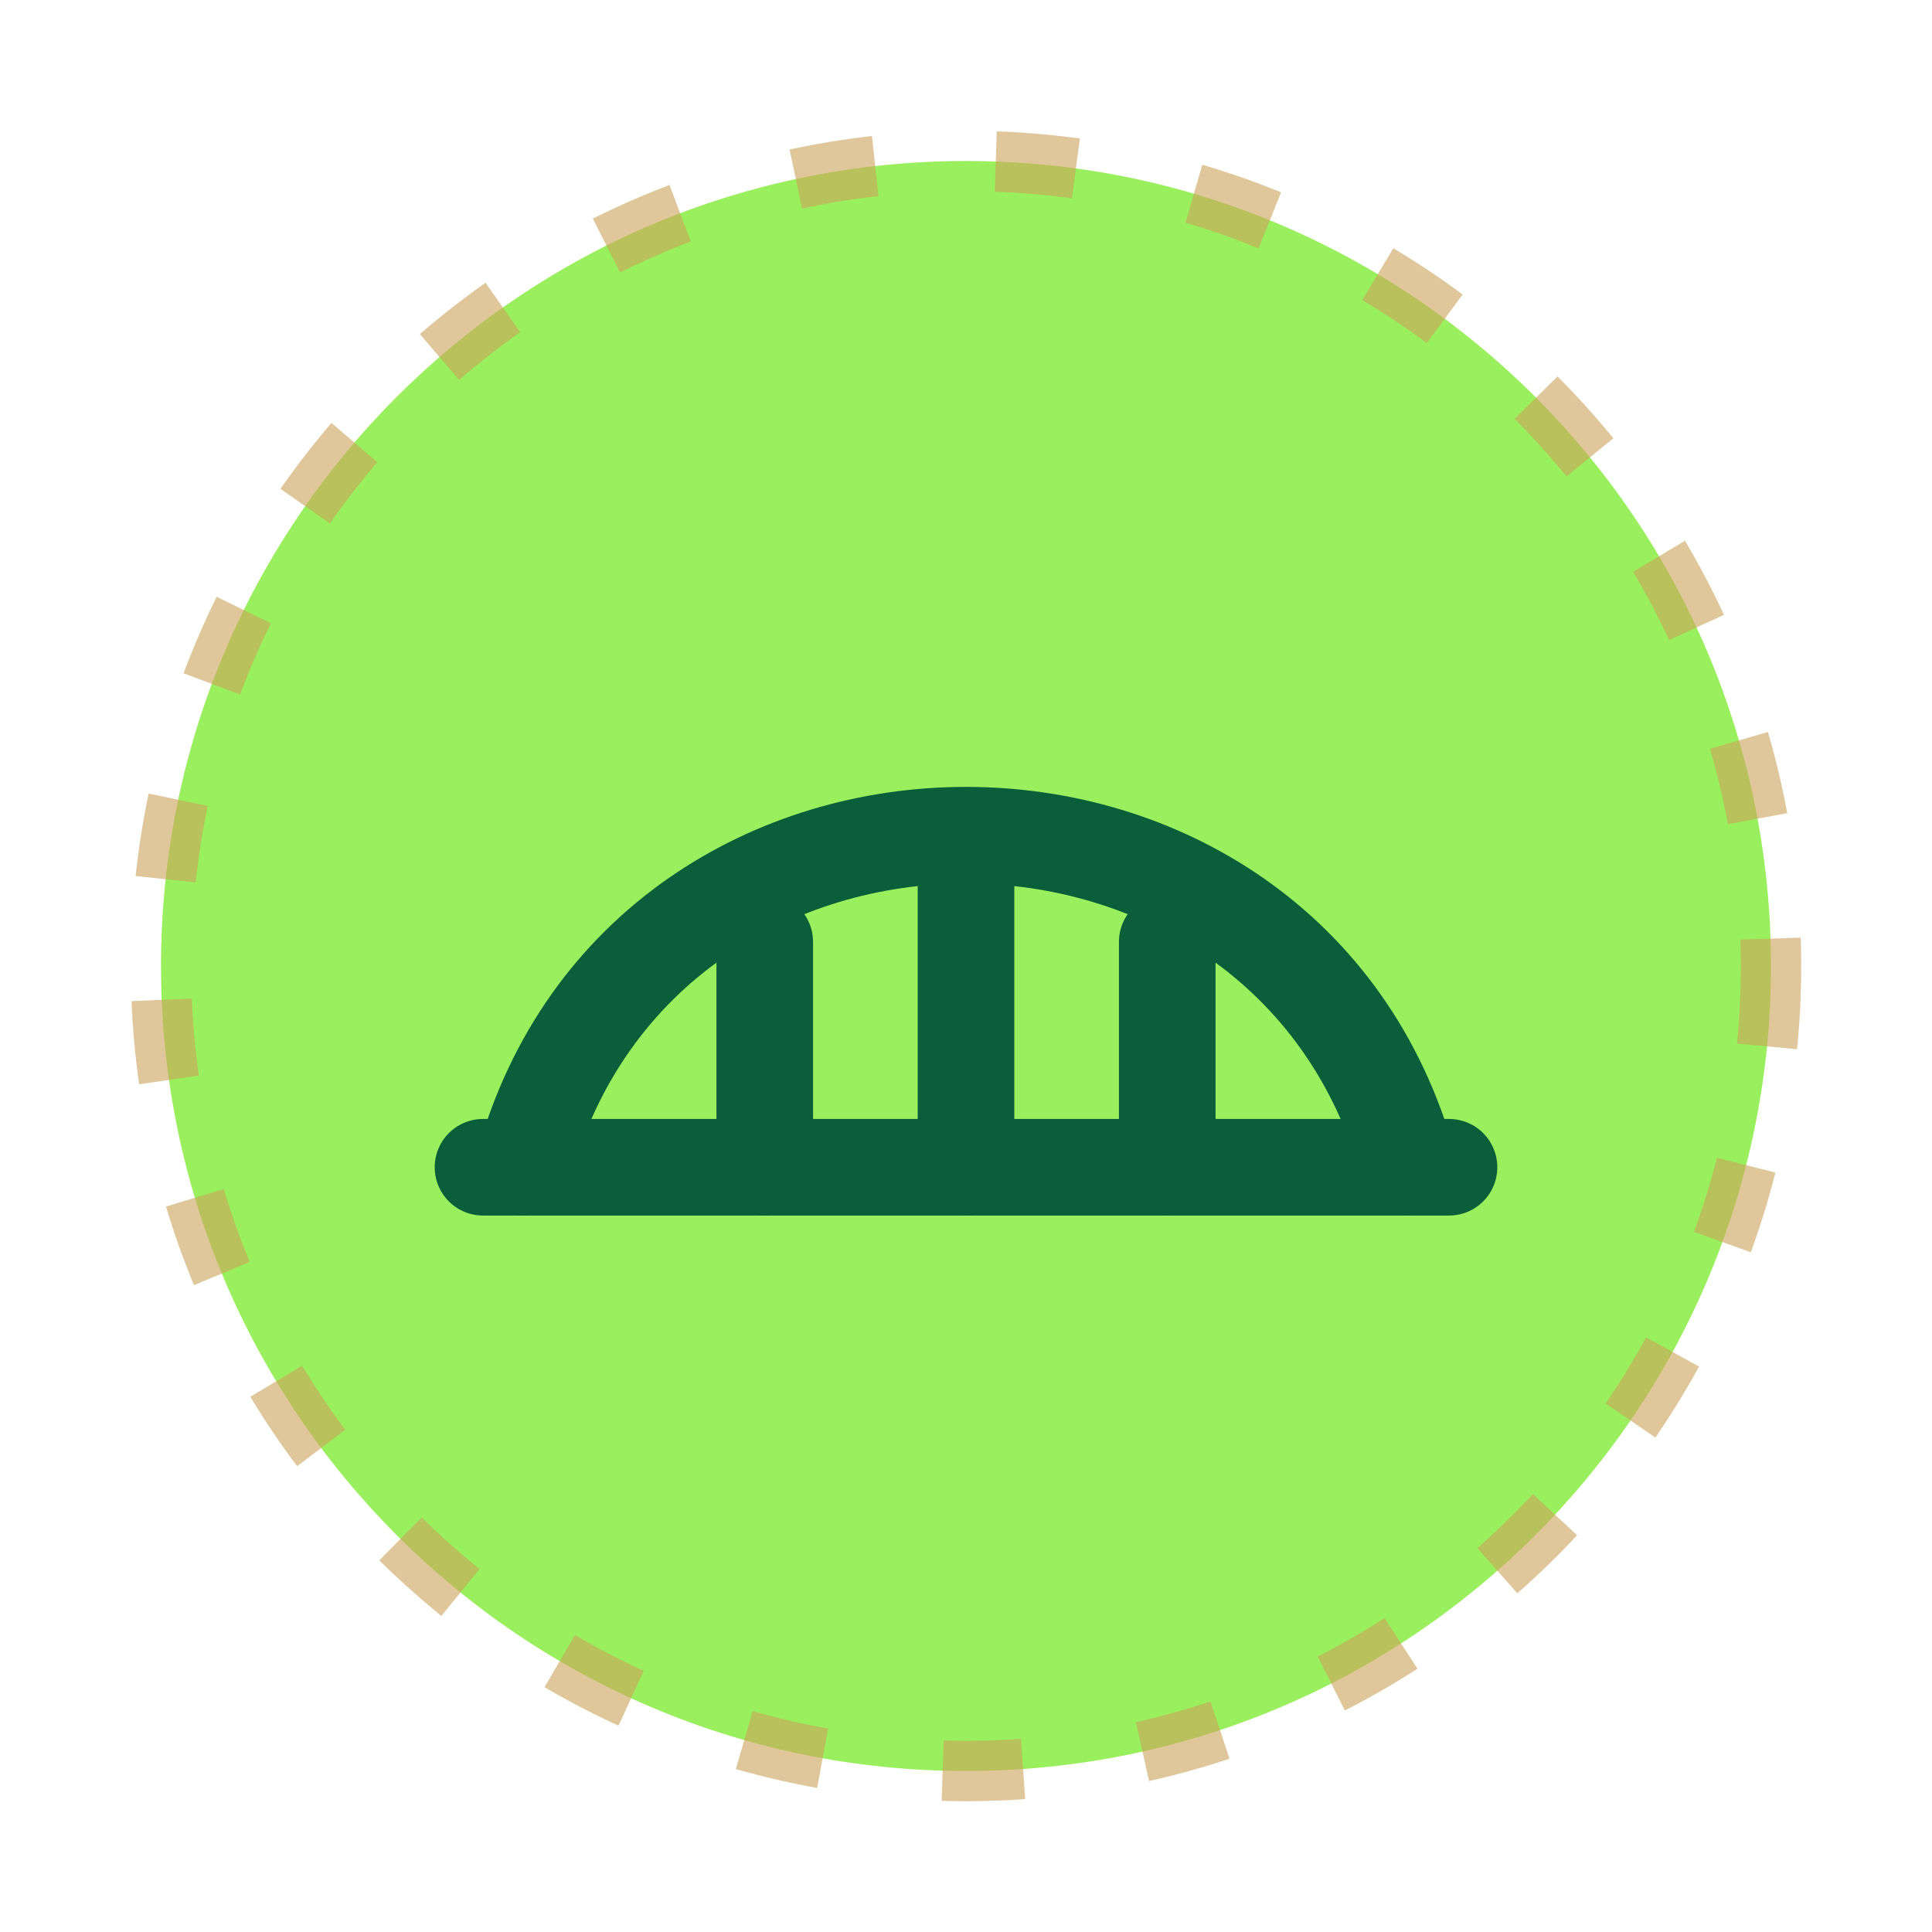
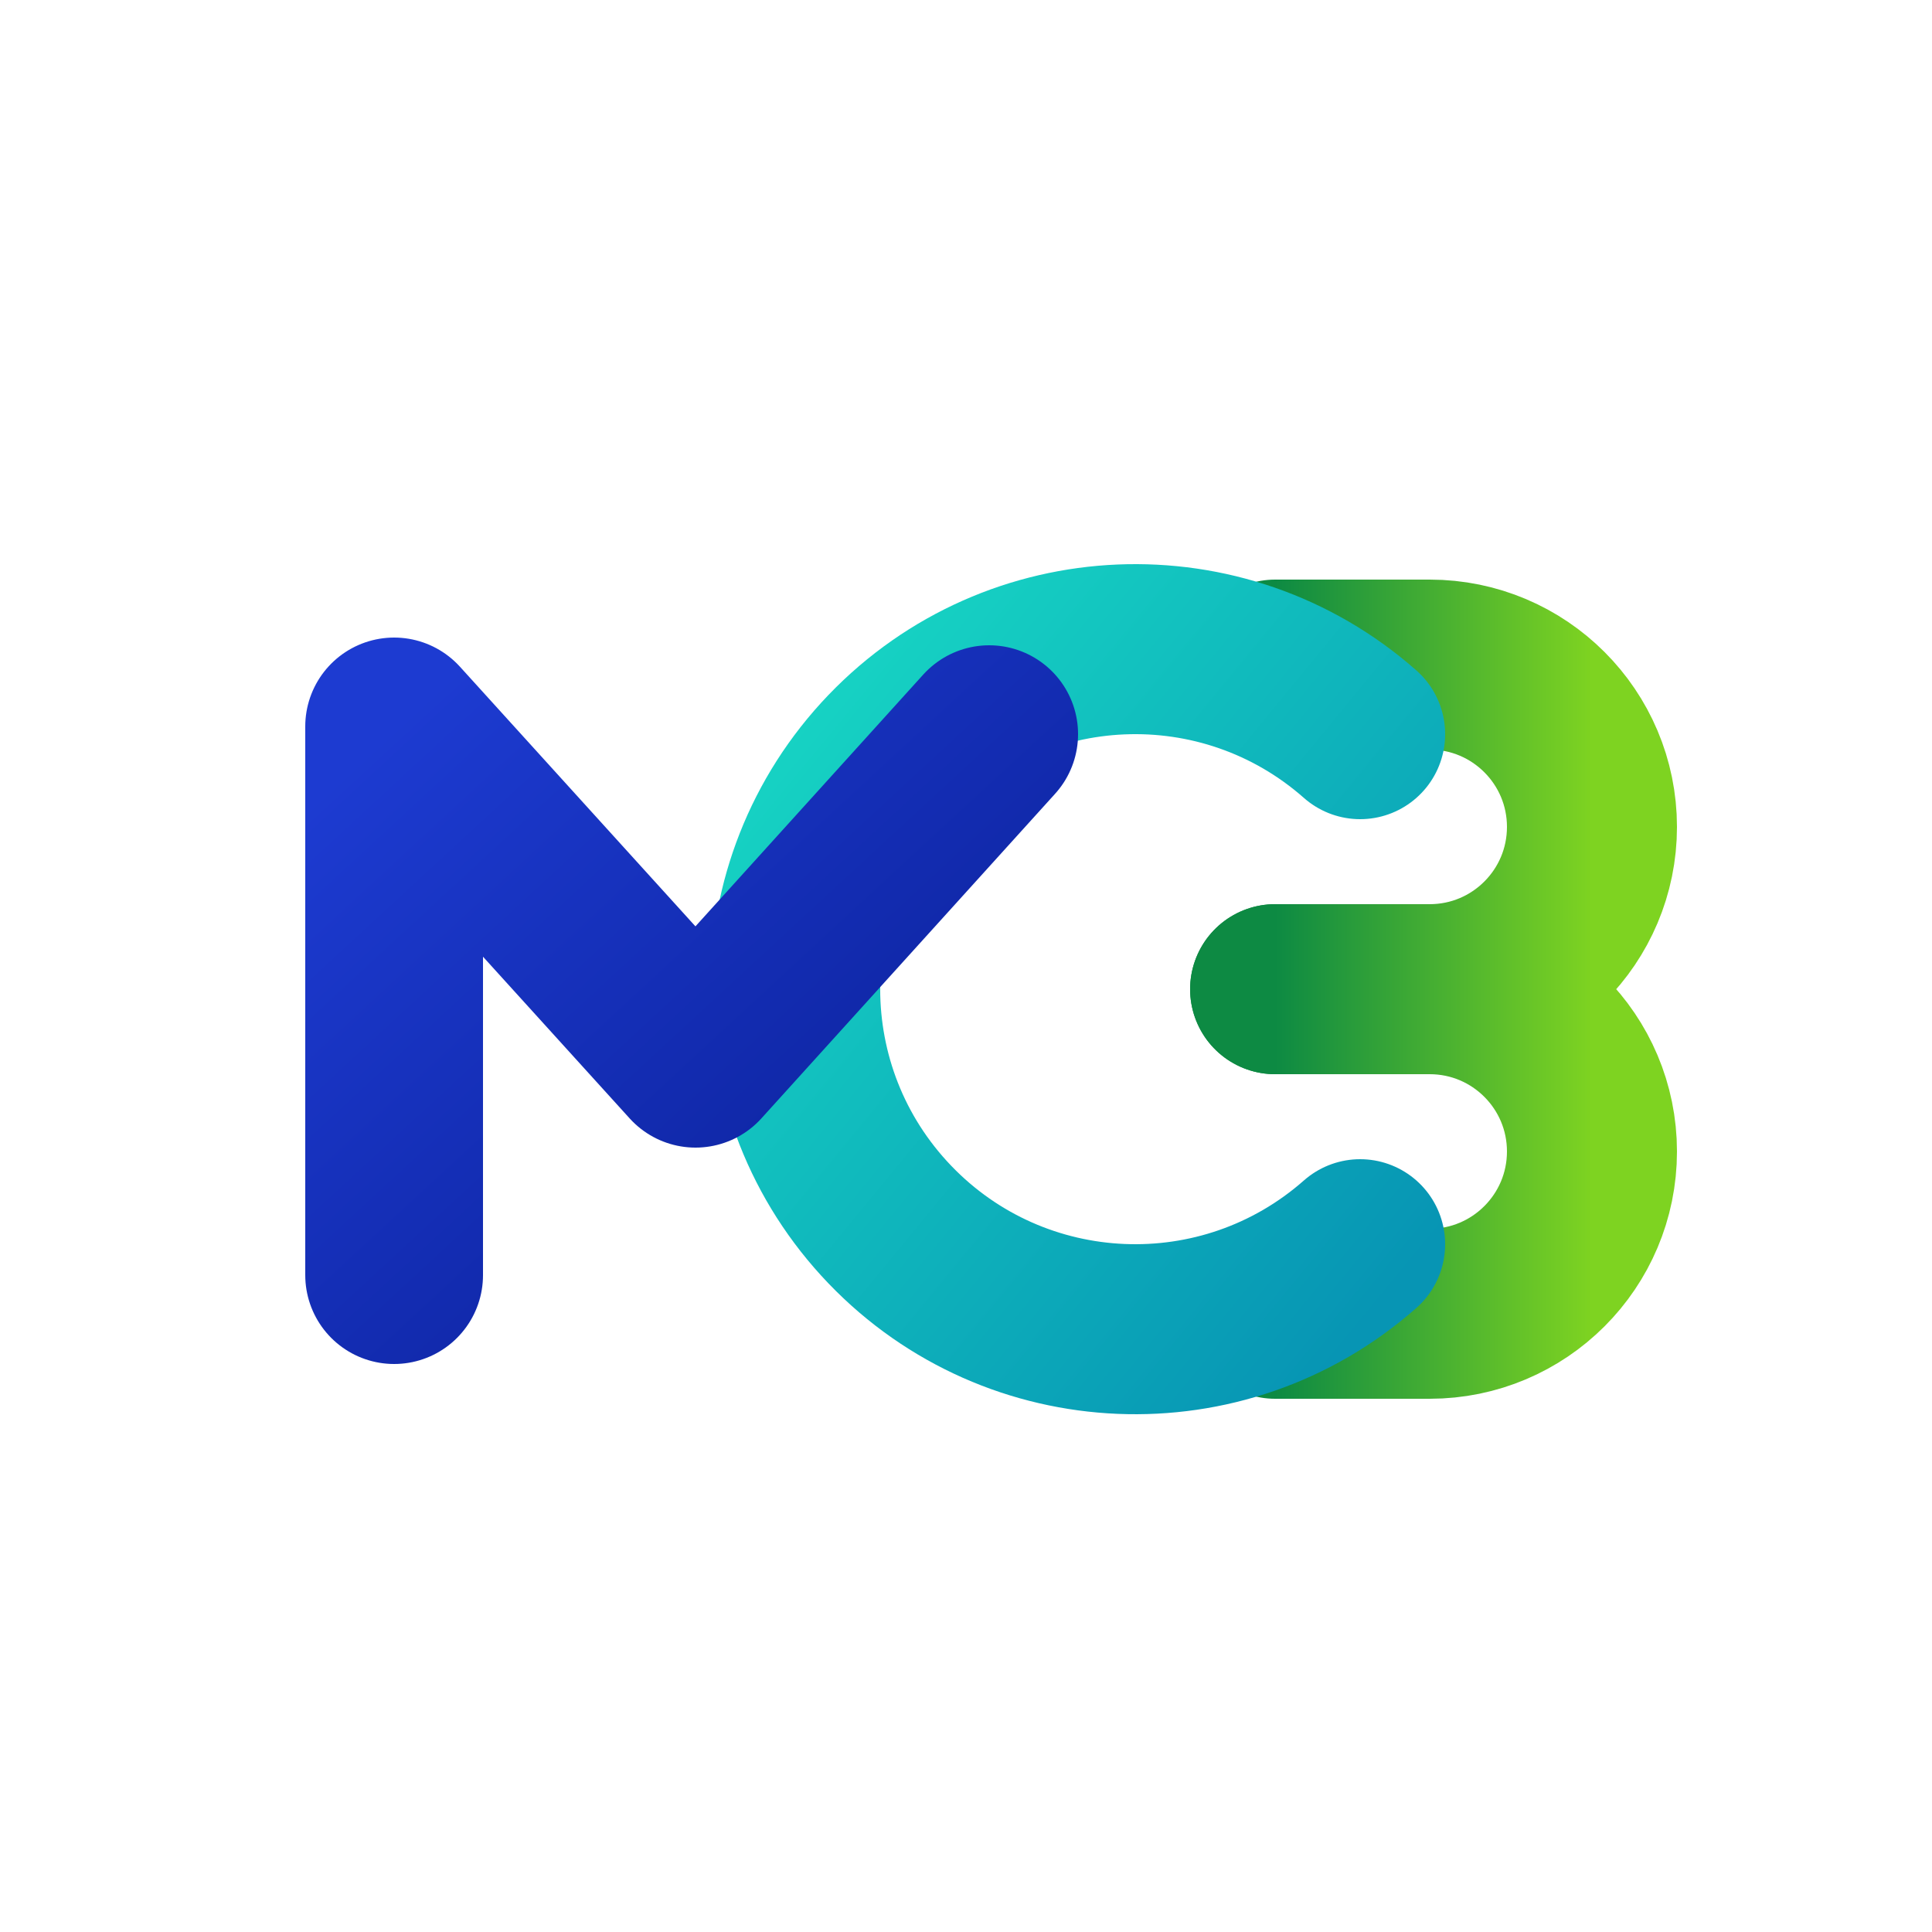
- <svg xmlns="http://www.w3.org/2000/svg" width="48" height="48" viewBox="0 0 48 48" fill="none" role="img" aria-label="Cash Bridge">
-   <circle cx="24" cy="24" r="20" fill="#9AEF5E" />
-   <circle cx="24" cy="24" r="20" fill="none" stroke="#cba258" stroke-width="1.5" stroke-dasharray="2 3" opacity="0.6" />
-   <g stroke="#0a5e3a" stroke-width="2.4" stroke-linecap="round" fill="none">
-     <path d="M12 29 L36 29" />
-     <path d="M13 29 C16 18, 32 18, 35 29" />
-     <path d="M19 23.4 L19 29" />
-     <path d="M24 21.8 L24 29" />
-     <path d="M29 23.4 L29 29" />
+ <svg xmlns="http://www.w3.org/2000/svg" width="48" height="48" viewBox="0 0 500 500" fill="none" role="img" aria-label="MyCashBridge">
+   <defs>
+     <linearGradient id="mcb-m" x1="0" y1="0" x2="1" y2="1">
+       <stop offset="0" stop-color="#1d3bd1" />
+       <stop offset="1" stop-color="#0a1f96" />
+     </linearGradient>
+     <linearGradient id="mcb-c" x1="0" y1="0" x2="1" y2="1">
+       <stop offset="0" stop-color="#17d6c4" />
+       <stop offset="1" stop-color="#0795b4" />
+     </linearGradient>
+     <linearGradient id="mcb-b" x1="0" y1="0" x2="1" y2="0">
+       <stop offset="0" stop-color="#0d8a43" />
+       <stop offset="1" stop-color="#7ed321" />
+     </linearGradient>
+   </defs>
+   <g stroke="url(#mcb-b)" stroke-width="44" stroke-linecap="round" stroke-linejoin="round" fill="none">
+     <path d="M 330 172 h 40 a 42 42 0 0 1 0 84 h -40" />
+     <path d="M 330 256 h 40 a 42 42 0 0 1 0 84 h -40" />
  </g>
+   <path d="M 352 190 A 88 88 0 1 0 352 322" stroke="url(#mcb-c)" stroke-width="44" stroke-linecap="round" fill="none" />
+   <path d="M 102 330 L 102 188 L 180 274 L 256 190" stroke="url(#mcb-m)" stroke-width="46" stroke-linecap="round" stroke-linejoin="round" fill="none" />
</svg>
